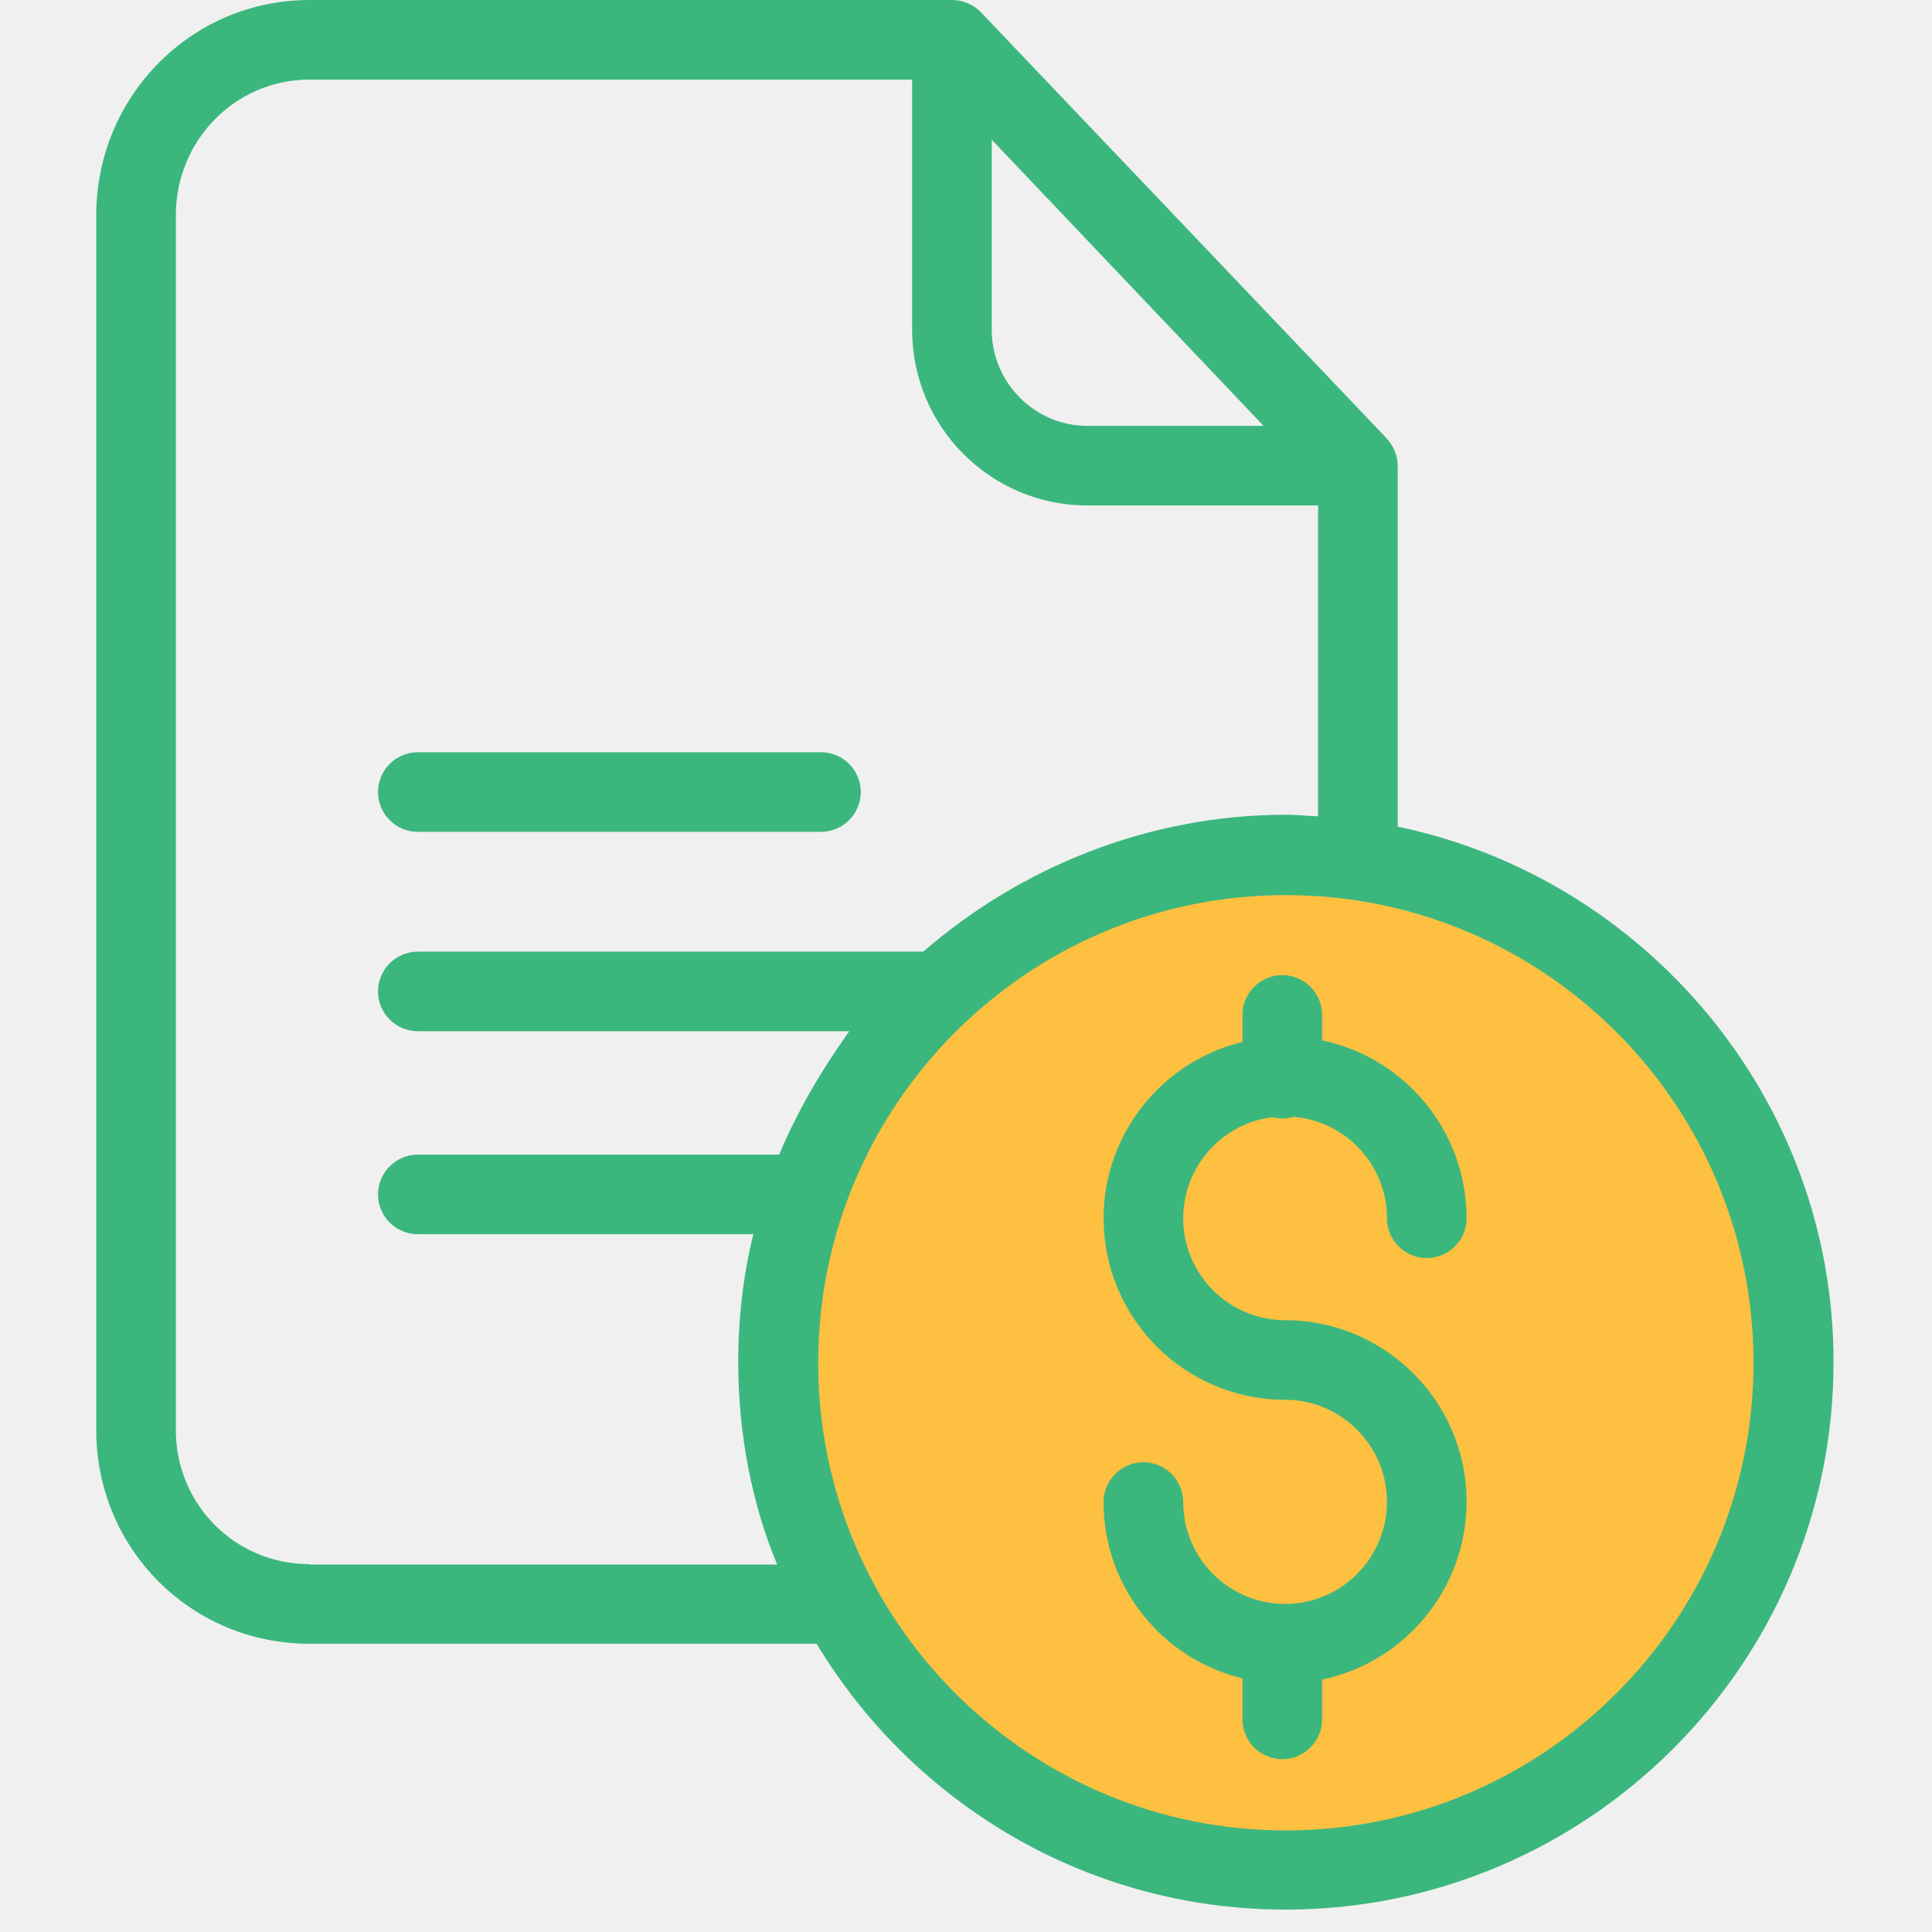
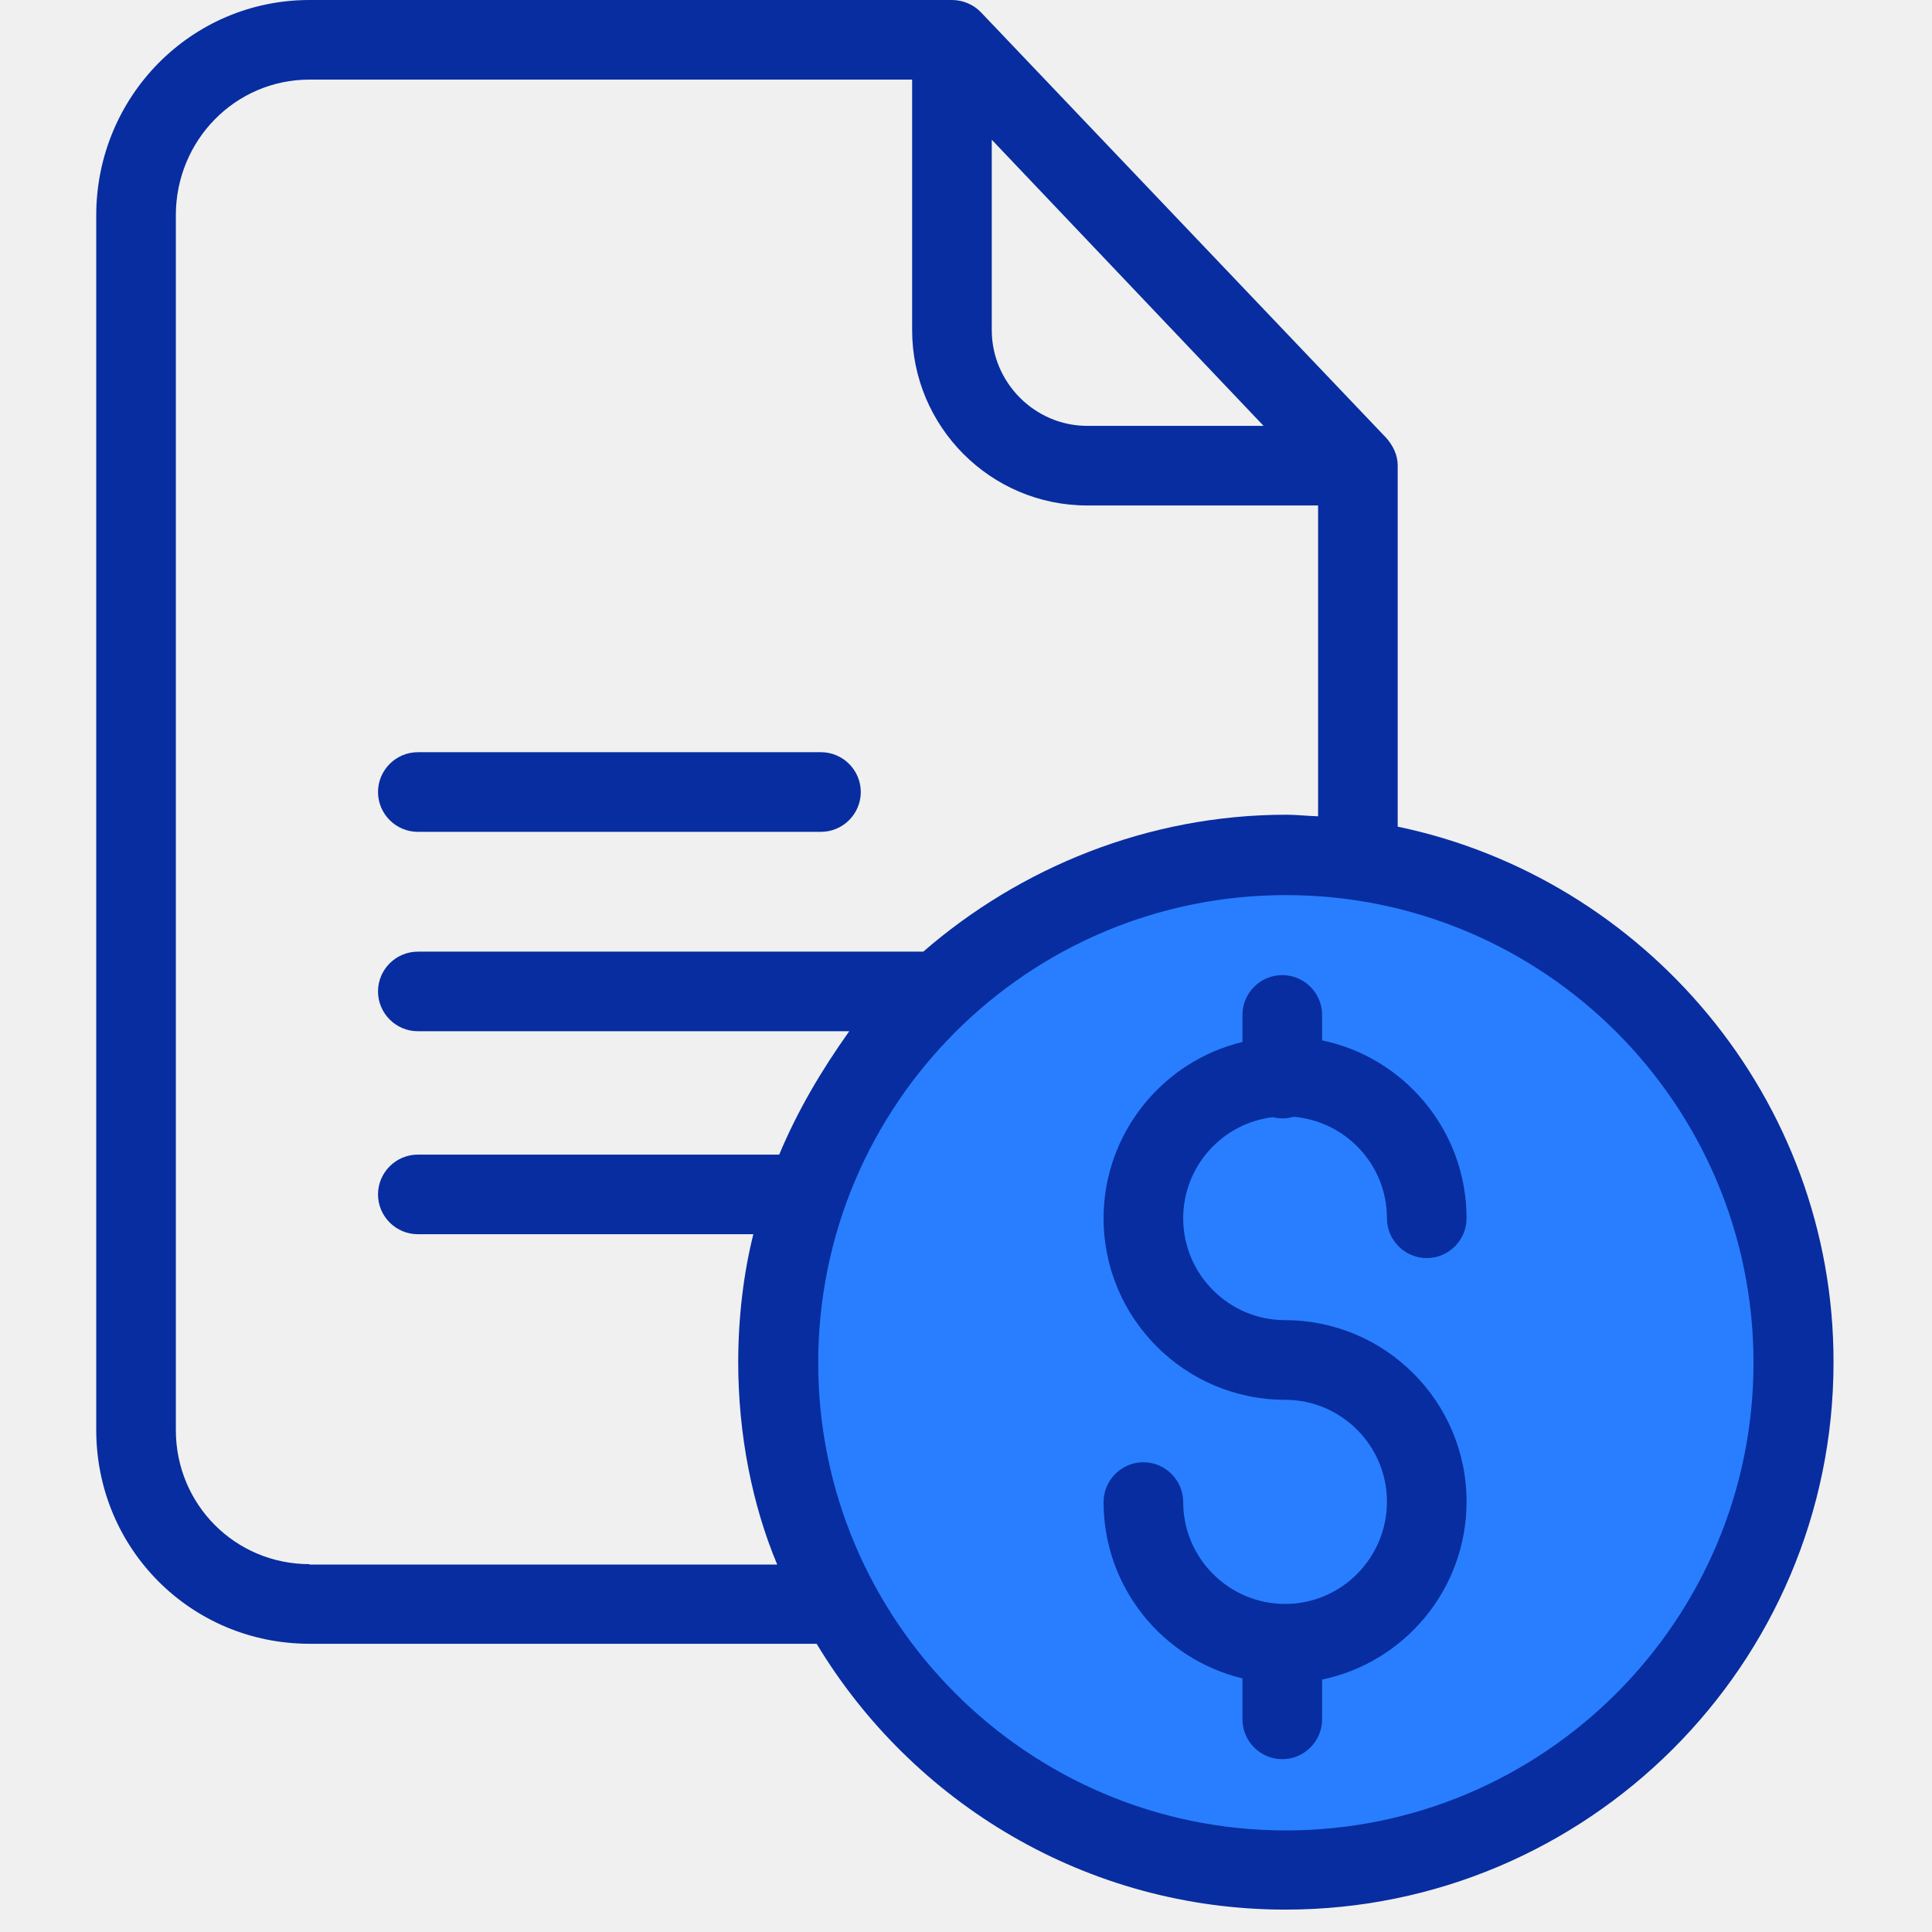
<svg xmlns="http://www.w3.org/2000/svg" width="70" height="70" viewBox="0 0 70 70" fill="none">
-   <g clip-path="url(#clip0)">
-     <circle cx="47" cy="49" r="18" fill="#FDC040" />
-     <path d="M50.641 29.951V16.858C50.641 16.483 50.468 16.137 50.223 15.863L35.543 0.447C35.269 0.159 34.88 0 34.491 0H11.216C6.919 0 3.487 3.504 3.487 7.801V51.813C3.487 56.11 6.919 59.557 11.216 59.557H29.588C33.063 65.325 39.379 69.189 46.575 69.189C57.505 69.189 66.432 60.306 66.432 49.361C66.446 39.8 59.582 31.812 50.641 29.951ZM35.933 5.062L45.782 15.43H39.394C37.49 15.43 35.933 13.858 35.933 11.955V5.062ZM11.216 56.672C8.519 56.672 6.371 54.509 6.371 51.813V7.801C6.371 5.09 8.519 2.884 11.216 2.884H33.048V11.955C33.048 15.459 35.889 18.314 39.394 18.314H47.757V29.576C47.325 29.562 46.978 29.519 46.604 29.519C41.571 29.519 36.942 31.451 33.452 34.48H15.138C14.345 34.48 13.696 35.128 13.696 35.921C13.696 36.715 14.345 37.363 15.138 37.363H30.77C29.746 38.805 28.895 40.248 28.232 41.834H15.138C14.345 41.834 13.696 42.483 13.696 43.276C13.696 44.069 14.345 44.718 15.138 44.718H27.295C26.934 46.16 26.747 47.761 26.747 49.361C26.747 51.957 27.251 54.524 28.16 56.687H11.216V56.672ZM46.589 66.32C37.245 66.32 29.645 58.72 29.645 49.376C29.645 40.031 37.23 32.431 46.589 32.431C55.948 32.431 63.533 40.031 63.533 49.376C63.533 58.72 55.934 66.32 46.589 66.32Z" fill="#3BB77E" />
-     <path d="M15.138 30.139H29.746C30.54 30.139 31.188 29.489 31.188 28.697C31.188 27.903 30.54 27.255 29.746 27.255H15.138C14.345 27.255 13.696 27.903 13.696 28.697C13.696 29.489 14.345 30.139 15.138 30.139Z" fill="#3BB77E" />
-     <path d="M46.113 40.478C46.229 40.507 46.344 40.522 46.459 40.522C46.604 40.522 46.733 40.507 46.863 40.463C48.767 40.622 50.252 42.209 50.252 44.141C50.252 44.934 50.901 45.583 51.694 45.583C52.487 45.583 53.136 44.934 53.136 44.141C53.136 40.969 50.887 38.315 47.902 37.695V36.772C47.902 35.979 47.252 35.33 46.459 35.33C45.666 35.33 45.017 35.979 45.017 36.772V37.753C42.133 38.445 39.985 41.055 39.985 44.141C39.985 47.775 42.941 50.717 46.56 50.717C48.594 50.717 50.252 52.375 50.252 54.408C50.252 56.442 48.608 58.114 46.56 58.114C44.527 58.114 42.869 56.456 42.869 54.422C42.869 53.63 42.22 52.98 41.427 52.98C40.633 52.98 39.985 53.63 39.985 54.422C39.985 57.523 42.133 60.119 45.017 60.811V62.296C45.017 63.09 45.666 63.738 46.459 63.738C47.252 63.738 47.902 63.09 47.902 62.296V60.854C50.887 60.234 53.136 57.581 53.136 54.408C53.136 50.774 50.18 47.833 46.56 47.833C44.527 47.833 42.869 46.174 42.869 44.141C42.869 42.266 44.282 40.695 46.113 40.478Z" fill="#3BB77E" />
+   <mask id="mask0_534_249" style="mask-type:luminance" maskUnits="userSpaceOnUse" x="0" y="0" width="70" height="70">
+     <path d="M69.568 0H0.378V69.189H69.568V0Z" fill="white" />
+   </mask>
+   <g mask="url(#mask0_534_249)">
+     <path d="M47 67C56.941 67 65 58.941 65 49C65 39.059 56.941 31 47 31C37.059 31 29 39.059 29 49C29 58.941 37.059 67 47 67Z" fill="#287EFF" />
+     <path d="M50.641 29.951V16.858C50.641 16.483 50.468 16.137 50.223 15.863L35.543 0.447C35.269 0.159 34.88 0 34.491 0H11.216C6.919 0 3.487 3.504 3.487 7.801V51.813C3.487 56.11 6.919 59.557 11.216 59.557H29.588C33.063 65.325 39.379 69.189 46.575 69.189C57.505 69.189 66.432 60.306 66.432 49.361C66.446 39.8 59.582 31.812 50.641 29.951ZM35.933 5.062L45.782 15.43H39.394C37.49 15.43 35.933 13.858 35.933 11.955V5.062ZM11.216 56.672C8.519 56.672 6.371 54.509 6.371 51.813V7.801C6.371 5.09 8.519 2.884 11.216 2.884H33.048V11.955C33.048 15.459 35.889 18.314 39.394 18.314H47.757V29.576C47.325 29.562 46.978 29.519 46.604 29.519C41.571 29.519 36.942 31.451 33.452 34.48H15.138C14.345 34.48 13.696 35.128 13.696 35.921C13.696 36.715 14.345 37.363 15.138 37.363H30.77C29.746 38.805 28.895 40.248 28.232 41.834H15.138C14.345 41.834 13.696 42.483 13.696 43.276C13.696 44.069 14.345 44.718 15.138 44.718H27.295C26.934 46.16 26.747 47.761 26.747 49.361C26.747 51.957 27.251 54.524 28.16 56.687H11.216V56.672ZM46.589 66.32C37.245 66.32 29.645 58.72 29.645 49.376C29.645 40.031 37.23 32.431 46.589 32.431C55.948 32.431 63.533 40.031 63.533 49.376C63.533 58.72 55.934 66.32 46.589 66.32Z" fill="#072DA0" />
+     <path d="M15.138 30.139H29.746C30.54 30.139 31.188 29.489 31.188 28.697C31.188 27.903 30.54 27.254 29.746 27.254H15.138C14.345 27.254 13.696 27.903 13.696 28.697C13.696 29.489 14.345 30.139 15.138 30.139Z" fill="#072DA0" />
+     <path d="M46.113 40.478C46.229 40.507 46.344 40.521 46.459 40.521C46.604 40.521 46.733 40.507 46.863 40.463C48.767 40.622 50.252 42.209 50.252 44.141C50.252 44.934 50.901 45.583 51.694 45.583C52.487 45.583 53.136 44.934 53.136 44.141C53.136 40.968 50.887 38.315 47.902 37.695V36.772C47.902 35.978 47.252 35.33 46.459 35.33C45.666 35.33 45.017 35.978 45.017 36.772V37.753C42.133 38.445 39.985 41.055 39.985 44.141C39.985 47.775 42.941 50.717 46.56 50.717C48.594 50.717 50.252 52.375 50.252 54.408C50.252 56.441 48.608 58.114 46.56 58.114C44.527 58.114 42.869 56.456 42.869 54.422C42.869 53.63 42.22 52.98 41.427 52.98C40.633 52.98 39.985 53.63 39.985 54.422C39.985 57.523 42.133 60.119 45.017 60.811V62.296C45.017 63.09 45.666 63.738 46.459 63.738C47.252 63.738 47.902 63.09 47.902 62.296V60.854C50.887 60.234 53.136 57.581 53.136 54.408C53.136 50.774 50.18 47.832 46.56 47.832C44.527 47.832 42.869 46.174 42.869 44.141C42.869 42.266 44.282 40.695 46.113 40.478Z" fill="#072DA0" />
  </g>
-   <defs>
-     <clipPath id="clip0">
-       <rect width="69.189" height="69.189" fill="white" transform="translate(0.378418)" />
-     </clipPath>
-   </defs>
</svg>
